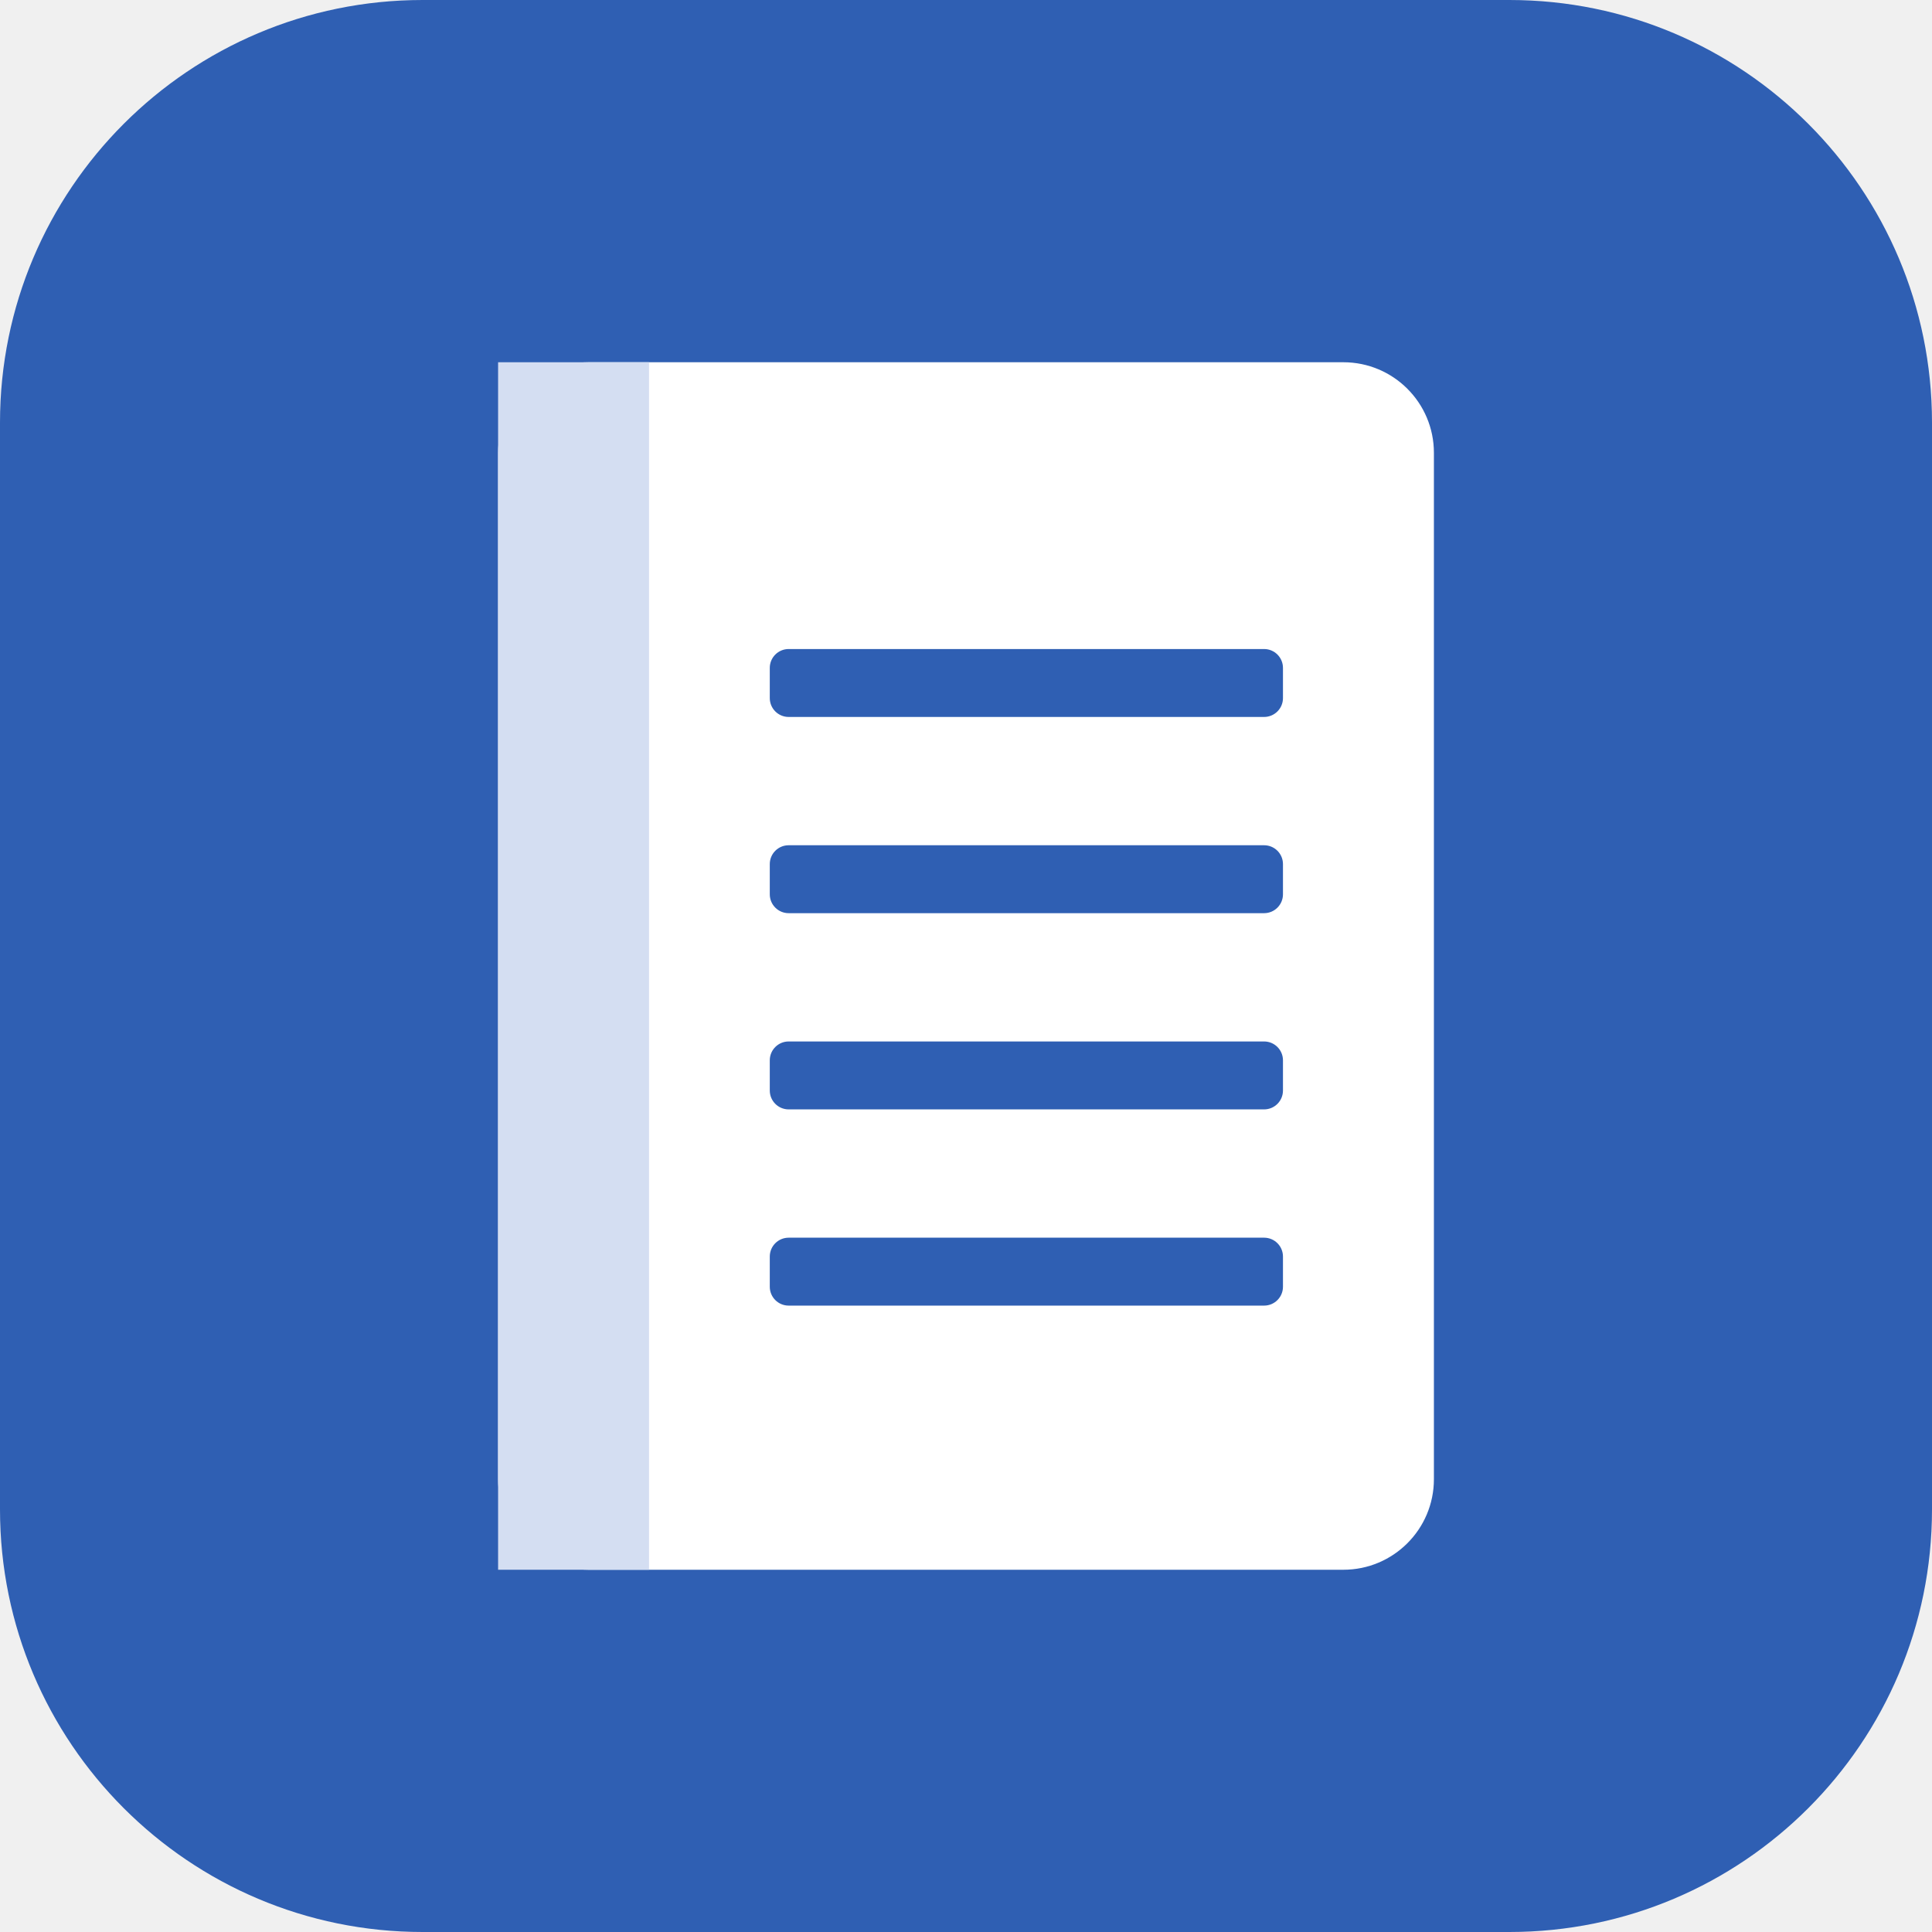
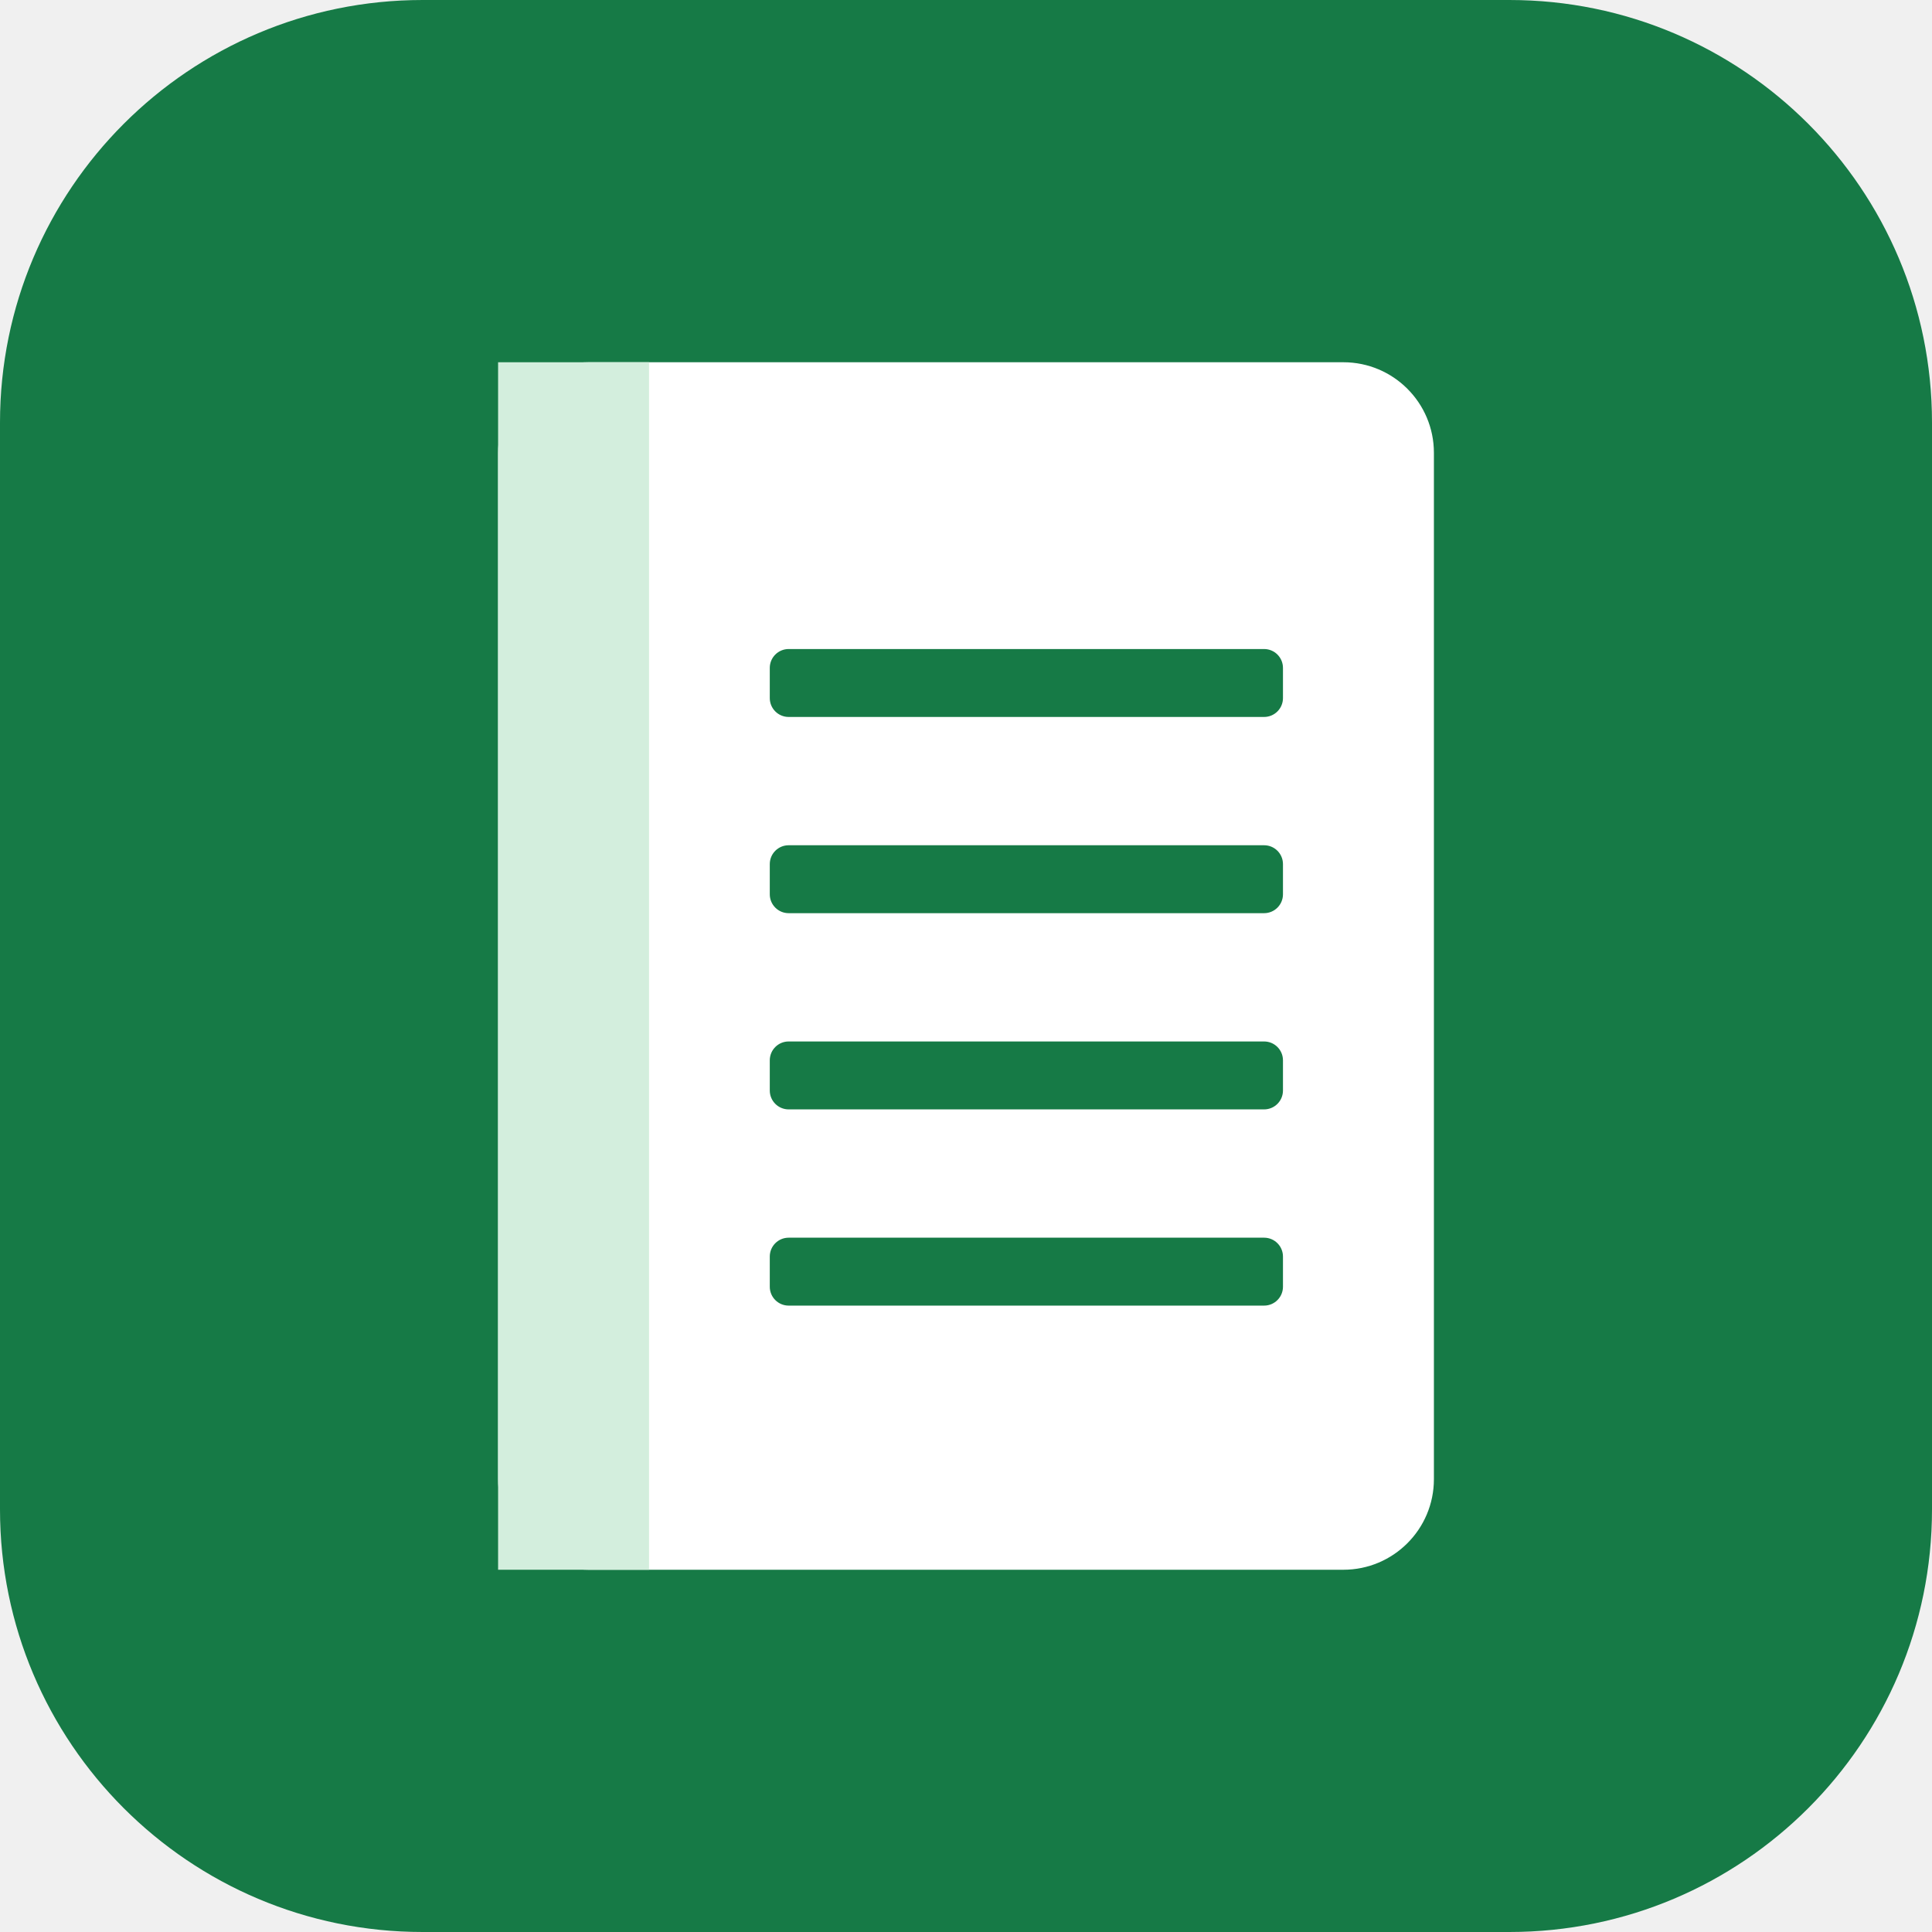
<svg xmlns="http://www.w3.org/2000/svg" viewBox="0 0 512 512">
-   <rect width="512" height="512" rx="112" fill="#2f5fb3" />
+   <rect width="512" height="512" rx="112" fill="#167a46" />
  <rect x="132" y="96" width="248" height="320" rx="24" fill="#fff" />
-   <rect x="132" y="96" width="40" height="320" fill="#d4def2" />
-   <g fill="#2f5fb3">
+   <rect x="132" y="96" width="40" height="320" fill="#d3eedd" />
+   <g fill="#167a46">
    <rect x="204" y="172" width="136" height="18" rx="5" />
    <rect x="204" y="224" width="136" height="18" rx="5" />
    <rect x="204" y="276" width="136" height="18" rx="5" />
    <rect x="204" y="328" width="136" height="18" rx="5" />
  </g>
</svg>
